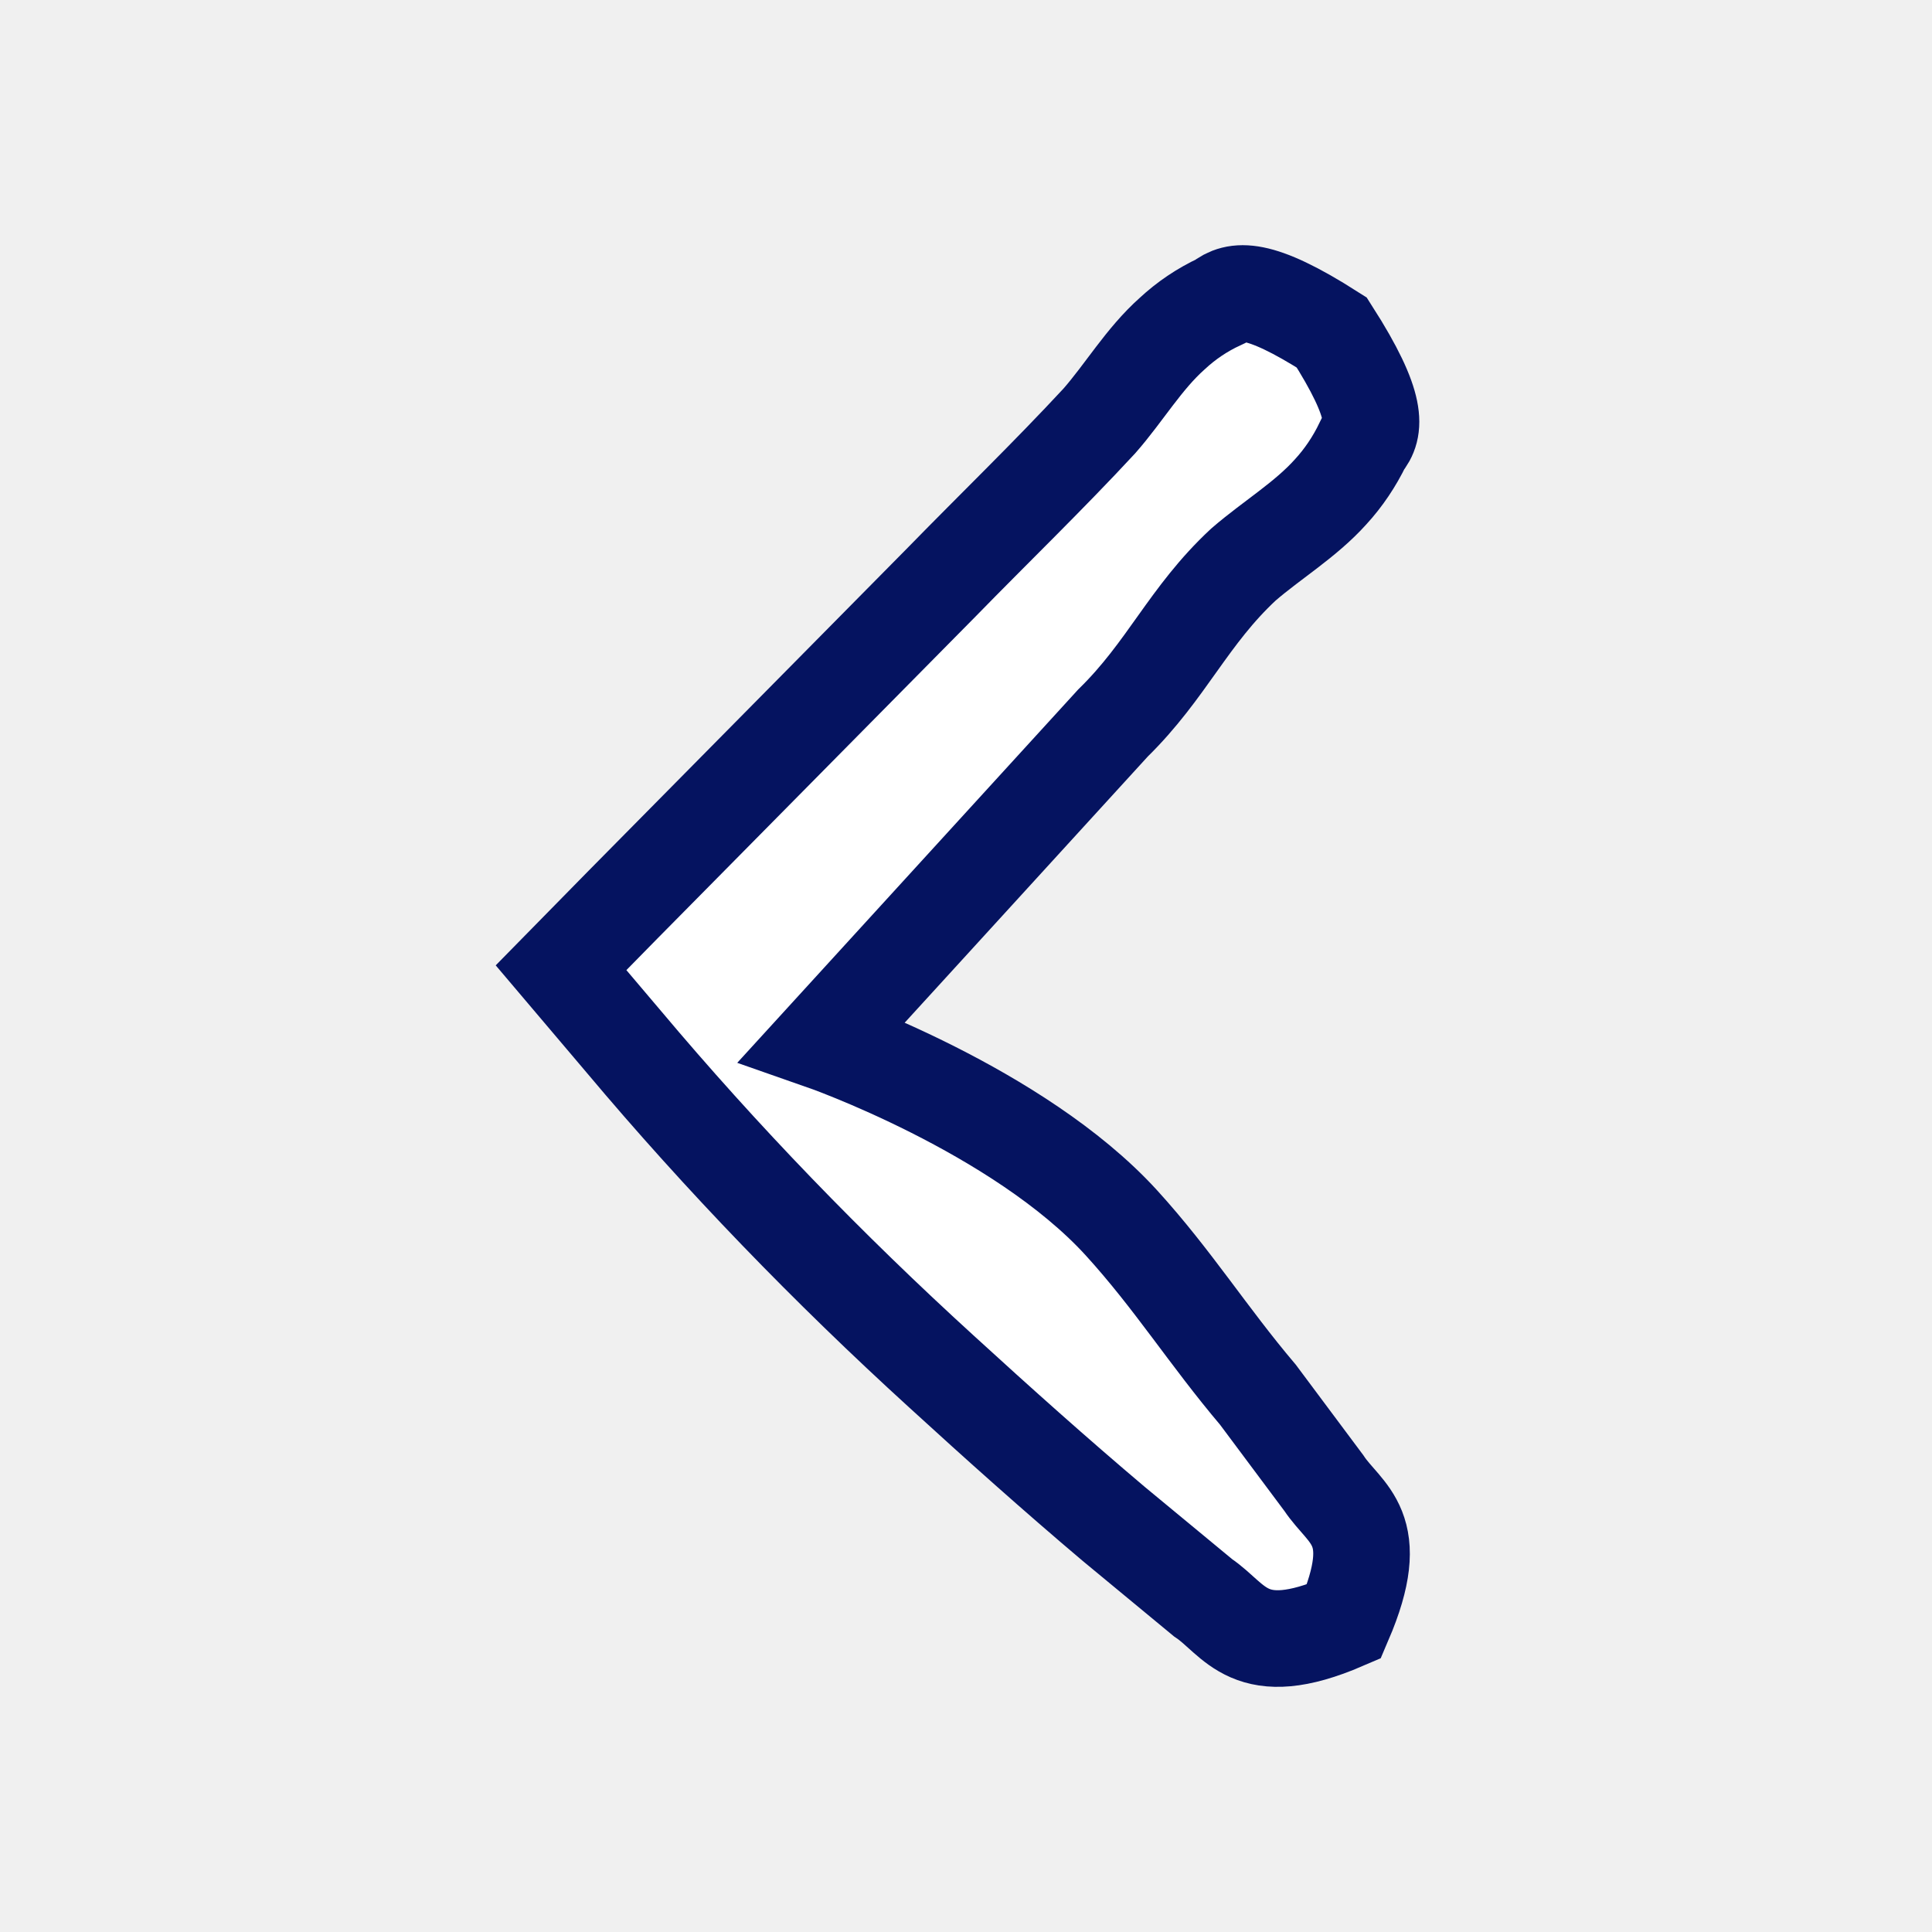
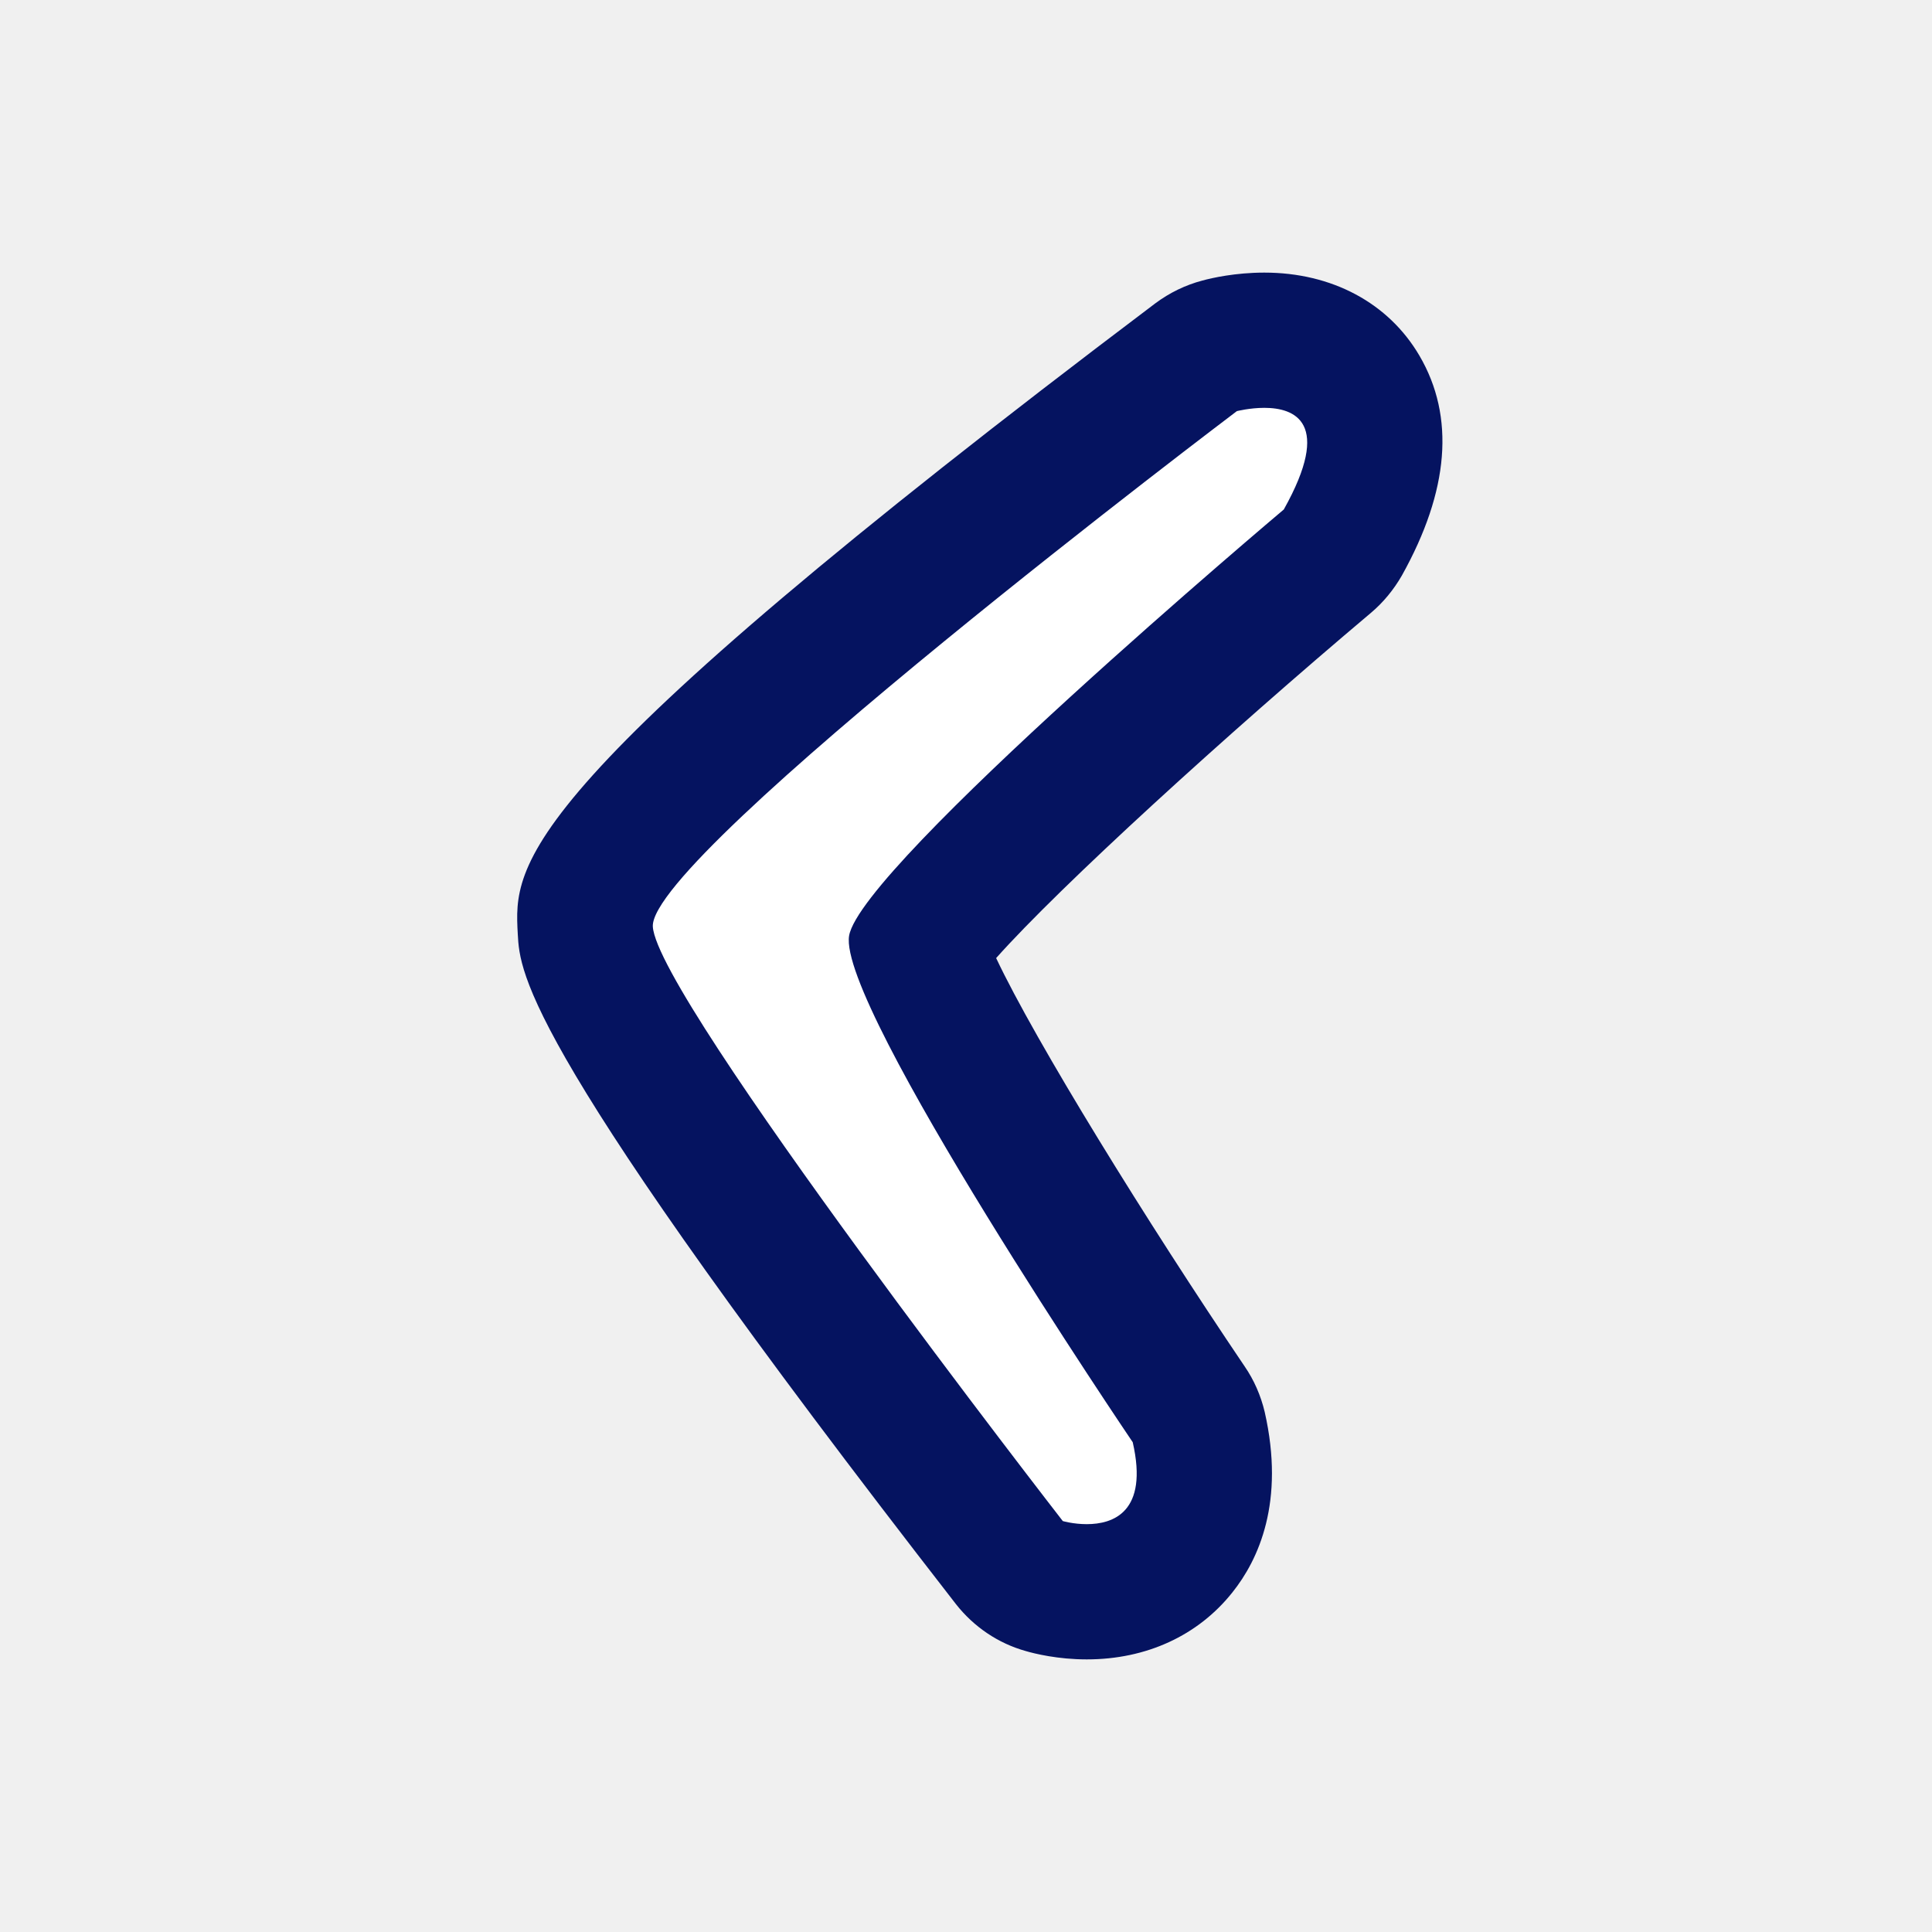
- <svg xmlns="http://www.w3.org/2000/svg" version="1.1" id="Layer_1" x="0px" y="0px" width="10px" height="10px" viewBox="0 0 10 10" enable-background="new 0 0 10 10" xml:space="preserve">
-   <g>
-     <circle fill="none" stroke="#051360" stroke-miterlimit="10" cx="94.277" cy="4.504" r="2.875" />
-     <path fill="none" stroke="#FFFFFF" stroke-miterlimit="10" d="M95.777,4.496" />
-     <path fill="none" stroke="#FFFFFF" stroke-miterlimit="10" d="M92.777,4.512" />
+ <svg xmlns="http://www.w3.org/2000/svg" width="10" height="10">
+   <circle cx="94.277" cy="4.504" r="2.875" fill="none" stroke="#051360" stroke-miterlimit="10" />
+   <path fill="#051360" d="M92.865 4.541s.049-.276.137-.413c.087-.126.214-.071.365-.117.303-.048.706-.052 1.109-.04.402.019.81.037 1.109.051.075.001.146.013.207.022.062.01.115.044.159.028.045.036.08.2.104.282.022.109.036.167.036.167s-.011.059-.032.168c-.021.082-.058.246-.102.283-.045-.016-.098.019-.159.03-.062.01-.131.023-.207.025-.303.018-.707.041-1.11.064-.401.018-.808.018-1.108-.026-.149-.044-.274.013-.366-.113-.09-.136-.142-.41-.142-.411zM96.081 6.083s.243-.144.413-.16c.164-.009.224.138.378.238.276.229.601.578.912.938.308.36.616.727.847.998.061.064.105.135.148.192.041.062.059.13.104.157.01.062-.084.203-.125.277-.061.098-.094.146-.094.146s-.055.027-.15.083c-.078.034-.229.116-.289.103-.022-.049-.094-.068-.147-.117-.058-.047-.121-.098-.185-.162-.254-.252-.594-.586-.932-.922-.335-.338-.654-.688-.863-.979-.09-.161-.229-.229-.209-.396.03-.165.192-.396.192-.396z" />
+   <circle cx="64.289" cy="4.234" r="2.875" fill="none" stroke="#051360" stroke-miterlimit="10" />
+   <path fill="#051360" d="M66.081 6.083s.243-.144.413-.16c.164-.009.224.138.378.238.276.229.601.578.912.938.308.36.616.727.847.998.061.064.105.135.148.192.041.062.059.13.104.157.01.062-.084.203-.125.277-.061.098-.094.146-.094.146s-.055.027-.15.083c-.078.034-.229.116-.289.103-.022-.049-.094-.068-.147-.117-.058-.047-.121-.098-.185-.162-.254-.252-.594-.586-.932-.922-.335-.338-.654-.688-.863-.979-.09-.161-.229-.229-.209-.396.03-.165.192-.396.192-.396zM62.865 4.541s.049-.276.137-.413c.087-.126.214-.071.365-.117.303-.048.706-.052 1.109-.04.402.019.81.037 1.109.051.075.001.146.013.207.022.062.01.115.044.159.028.045.036.08.2.104.282.022.109.036.167.036.167s-.011.059-.032.168c-.021.082-.058.246-.102.283-.045-.016-.098.019-.159.03-.062.01-.131.023-.207.025-.303.018-.707.041-1.11.064-.401.018-.808.018-1.108-.026-.149-.044-.274.013-.366-.113-.09-.136-.142-.41-.142-.411z" />
+   <path fill="#051360" d="M64.451 2.916s.275.045.415.131c.128.086.073.213.12.364.054.302.062.706.056 1.11-.015.404-.026.809-.037 1.112 0 .076-.011.145-.021.207-.007.062-.043.116-.024.16-.036.045-.199.083-.28.107-.109.023-.166.039-.166.039s-.06-.014-.168-.032c-.082-.022-.248-.054-.285-.097.019-.045-.021-.101-.031-.16-.012-.062-.022-.129-.025-.205-.021-.303-.051-.708-.079-1.11-.021-.403-.026-.807.015-1.111.041-.152-.02-.277.105-.368.131-.092.405-.147.405-.147z" />
+   <circle cx="34.01" cy="4.073" r="2.875" fill="none" stroke="#051360" stroke-miterlimit="10" />
+   <g fill="#051360">
+     <path d="M36.141 5.811s.781.629 1.533 1.297c.379.33.758.658 1.043.906.148.115.236.254.295.354.066.09.049.209.049.209l-.39.448s-.114.037-.214-.019c-.107-.039-.258-.106-.395-.236-.285-.244-.668-.569-1.049-.896-.771-.646-1.512-1.327-1.512-1.326zM-26.637 8.178c-.234-.371-.21-.486-.148-.562.046-.093.102-.175.168-.246.132-.146.304-.25.451-.378.285-.268.389-.549.668-.82L-24 4.522v.681c0-.514-1.006-1.063-1.539-1.647-.268-.292-.449-.586-.706-.888l-.341-.456c-.113-.167-.312-.227-.113-.706.479-.199.55.021.716.133l.462.383c.302.258.598.523.89.791.584.535 1.136 1.104 1.649 1.708l.312.367-.311.315-1.649 1.667c-.272.278-.554.552-.82.837-.128.146-.232.318-.378.45-.071.067-.153.122-.246.169-.076.063-.191.086-.563-.148zM-51.665 6.479c-.372.234-.486.211-.562.148-.093-.046-.175-.102-.246-.168-.146-.132-.25-.303-.378-.451-.267-.285-.548-.31-.82-.589L-55.32 4h.682c-.515 0-1.063.927-1.648 1.461-.292.268-.586.409-.888.666l-.456.321c-.166.112-.227.302-.705.103-.199-.479.021-.555.134-.721l.383-.463c.258-.302.523-.6.79-.892.535-.584 1.104-1.135 1.709-1.649l.366-.312.315.311 1.666 1.647c.279.273.552.554.837.82.147.128.319.233.451.378.066.071.122.153.168.246.061.076.085.189-.149.563zM-88.335 3.206c.372-.234.486-.21.563-.148.092.046.174.102.246.168.145.131.25.303.378.45.267.286.547.468.82.748L-84.68 6h-.681c.514 0 1.063-1.084 1.647-1.619.292-.267.586-.488.888-.746l.456-.36c.167-.113.227-.321.706-.122.199.479-.021.545-.134.711l-.383.458c-.258.302-.523.597-.791.889-.535.584-1.104 1.135-1.708 1.646l-.367.312-.315-.312-1.666-1.647c-.28-.273-.551-.554-.837-.82-.147-.128-.319-.233-.45-.378-.067-.071-.123-.153-.168-.246-.062-.074-.086-.188.148-.56zM103.667 45.667h237v64h-237z" />
  </g>
-   <g>
-     <path fill="#051360" d="M92.865,4.541c0,0,0.049-0.276,0.137-0.413c0.087-0.126,0.214-0.071,0.365-0.117   c0.303-0.048,0.706-0.052,1.109-0.04c0.403,0.019,0.81,0.037,1.11,0.051c0.075,0.001,0.146,0.013,0.207,0.022   c0.062,0.01,0.115,0.044,0.159,0.028c0.045,0.036,0.08,0.2,0.104,0.282c0.023,0.109,0.037,0.167,0.037,0.167   S96.08,4.58,96.059,4.689c-0.022,0.082-0.058,0.246-0.102,0.283c-0.045-0.016-0.098,0.019-0.159,0.03   c-0.062,0.01-0.131,0.023-0.207,0.025c-0.303,0.018-0.707,0.041-1.11,0.064c-0.402,0.018-0.808,0.018-1.109-0.026   c-0.15-0.044-0.275,0.013-0.366-0.113C92.917,4.816,92.865,4.542,92.865,4.541z" />
+   <path fill="#fff" d="M121.665 3.206c.384-.246.499-.223.576-.162.093.045.176.101.247.167.146.131.248.304.377.452.267.286.547.475.82.754L125.333 6h-.707c.513 0 1.062-1.093 1.646-1.626.293-.267.588-.49.893-.747l.457-.36c.168-.112.229-.324.717-.112.212.492-.011.554-.123.721l-.382.46c-.257.303-.521.598-.788.891-.534.583-1.104 1.134-1.71 1.646l-.382.322-.325-.321-1.667-1.647c-.277-.273-.551-.554-.837-.82-.146-.128-.321-.231-.452-.376-.064-.072-.122-.154-.167-.248-.065-.078-.087-.194.159-.577z" />
+   <circle cx="244.01" cy="4.073" r="2.875" fill="none" stroke="#fff" stroke-miterlimit="10" />
+   <path fill="#fff" d="M246.148 5.799s.783.629 1.535 1.297c.379.329.758.659 1.043.906.146.115.232.255.293.355.063.092.045.213.045.213l-.399.463c.001 0-.116.039-.216-.014-.109-.043-.26-.107-.396-.238-.285-.245-.668-.571-1.05-.898-.771-.645-1.508-1.326-1.508-1.326z" />
+   <circle cx="274.289" cy="4.234" r="2.875" fill="none" stroke="#fff" stroke-miterlimit="10" />
+   <circle cx="304.277" cy="4.504" r="2.875" fill="none" stroke="#fff" stroke-miterlimit="10" />
+   <g fill="#fff">
+     <path d="M302.865 4.541s.049-.229.137-.341c.088-.106.215-.056.365-.09.303-.044.707-.053 1.111-.042.401.015.808.03 1.108.042.075.001.146.011.206.019.062.008.115.037.16.023.044.03.079.166.104.232.023.09.036.139.036.139s-.013.048-.034.139c-.021.067-.059.204-.103.234-.044-.013-.099.016-.159.025-.062.008-.131.019-.207.021-.303.015-.706.035-1.109.055-.401.016-.809.012-1.108-.029-.152-.033-.278.019-.367-.086-.088-.114-.14-.341-.14-.341z" />
+     <path d="M302.865 4.541s.049-.229.137-.341c.088-.106.215-.056.365-.09.303-.044.707-.053 1.111-.042.401.015.808.03 1.108.042.075.001.146.011.206.019.062.008.115.037.16.023.044.03.079.166.104.232.023.09.036.139.036.139s-.013.048-.034.139c-.021.067-.059.204-.103.234-.044-.013-.099.016-.159.025-.062.008-.131.019-.207.021-.303.015-.706.035-1.109.055-.401.016-.809.012-1.108-.029-.152-.033-.278.019-.367-.086-.088-.114-.14-.341-.14-.341zM306.081 6.083s.237-.14.407-.153c.16-.009.222.139.375.239.275.229.601.579.912.938.309.363.615.727.848.998.061.063.105.135.148.191.041.062.06.133.104.157.009.062-.081.2-.12.274-.062.095-.092.145-.092.145s-.054.025-.147.08c-.076.033-.226.111-.285.102-.022-.052-.09-.072-.146-.119s-.121-.101-.184-.162c-.254-.252-.592-.586-.93-.922-.335-.338-.656-.688-.865-.98-.088-.161-.229-.232-.209-.395.027-.165.184-.393.184-.393zM276.081 6.083s.237-.14.407-.153c.16-.009.222.139.375.239.275.229.601.579.912.938.309.363.615.727.848.998.061.063.105.135.148.191.041.062.06.133.104.157.009.062-.081.2-.12.274-.062.095-.092.145-.092.145s-.054.025-.147.08c-.076.033-.226.111-.285.102-.022-.052-.09-.072-.146-.119s-.121-.101-.184-.162c-.254-.252-.592-.586-.93-.922-.335-.338-.656-.688-.865-.98-.088-.161-.229-.232-.209-.395.027-.165.184-.393.184-.393zM272.865 4.541s.049-.229.137-.341c.088-.106.214-.056.365-.09.303-.044.707-.053 1.111-.042.4.015.808.03 1.107.042.076.001.146.011.207.019.062.008.115.037.159.023.045.03.079.166.104.232.022.09.035.139.035.139s-.013.048-.033.139c-.022.067-.06.204-.104.234-.044-.013-.1.016-.159.025-.062.008-.131.019-.206.021-.304.015-.707.035-1.109.055-.402.016-.81.012-1.109-.028-.152-.033-.278.019-.367-.086-.086-.114-.138-.341-.138-.342z" />
+     <path d="M274.451 2.916s.229.046.343.132c.106.086.06.213.097.364.047.302.062.706.055 1.11-.01.404-.02.809-.023 1.112-.001.076-.01.146-.02.207-.006.062-.032.116-.021.16-.028.044-.164.082-.231.106-.09.022-.137.039-.137.039s-.05-.015-.141-.033c-.066-.022-.204-.055-.234-.1.014-.043-.018-.1-.027-.158-.008-.062-.021-.131-.021-.207-.021-.303-.045-.708-.067-1.109-.021-.404-.022-.808.015-1.111.03-.152-.022-.277.081-.368.105-.09.331-.144.331-.144zM183.363 8.178c-.246-.384-.225-.498-.162-.576.045-.094.101-.176.167-.246.131-.146.304-.25.452-.377.285-.268.396-.547.675-.818L186 4.509v.707c0-.512-1.014-1.062-1.548-1.646-.267-.292-.45-.587-.707-.89l-.341-.458c-.111-.167-.314-.225-.104-.716.492-.212.562.011.729.123l.462.382c.303.257.599.521.891.789.586.534 1.138 1.104 1.647 1.71l.322.381-.32.326-1.647 1.667c-.272.28-.554.552-.819.839-.129.147-.229.32-.377.451-.069.066-.151.122-.248.167-.079.059-.193.083-.577-.163zM158.335 6.479c-.384.246-.499.227-.576.162-.093-.045-.176-.101-.247-.166-.146-.132-.248-.305-.377-.453-.267-.285-.547-.313-.82-.596L154.667 4h.707c-.513 0-1.062.935-1.646 1.469-.293.268-.588.411-.893.667l-.457.322c-.168.11-.229.304-.717.092-.212-.491.011-.563.123-.731l.382-.462c.257-.303.521-.601.788-.893.534-.584 1.104-1.135 1.71-1.647l.382-.323.325.322 1.667 1.647c.277.273.551.554.837.82.146.128.321.229.452.376.064.07.122.152.167.246.065.074.087.191-.159.574zM5.625 8.238c-.109 0-.196-.021-.22-.028-.072-.021-.135-.064-.18-.122C3.786 6.235 3.047 5.135 3.03 4.816c-.01-.181-.031-.558 3.161-2.967.037-.027.079-.047.122-.059.018-.005.115-.029.23-.029.305 0 .444.161.501.257.178.303-.027.669-.095.79-.019.037-.047.07-.079.097-.941.793-2.028 1.798-2.141 2.037.05.171.774 1.367 1.424 2.326.024.036.041.076.051.118.061.265.027.479-.099.638-.11.138-.281.214-.48.214z" />
  </g>
-   <g>
-     <path fill="#051360" d="M96.081,6.083c0,0,0.243-0.144,0.413-0.16c0.164-0.009,0.224,0.138,0.378,0.238   c0.276,0.229,0.601,0.578,0.912,0.938c0.308,0.361,0.616,0.727,0.847,0.998c0.061,0.065,0.105,0.135,0.148,0.193   c0.041,0.062,0.059,0.13,0.104,0.157c0.01,0.062-0.084,0.204-0.125,0.278c-0.061,0.097-0.094,0.146-0.094,0.146   s-0.055,0.027-0.15,0.083c-0.078,0.034-0.229,0.116-0.289,0.103c-0.023-0.049-0.094-0.069-0.148-0.117   c-0.057-0.047-0.121-0.098-0.184-0.162c-0.254-0.252-0.594-0.586-0.932-0.922c-0.335-0.338-0.654-0.688-0.863-0.98   c-0.09-0.161-0.229-0.23-0.209-0.395C95.919,6.314,96.081,6.083,96.081,6.083z" />
-   </g>
-   <circle fill="none" stroke="#051360" stroke-miterlimit="10" cx="64.289" cy="4.234" r="2.875" />
-   <g>
-     <path fill="#051360" d="M66.081,6.083c0,0,0.243-0.144,0.413-0.16c0.164-0.009,0.224,0.138,0.378,0.238   c0.276,0.229,0.601,0.578,0.912,0.938c0.308,0.361,0.616,0.727,0.847,0.998c0.061,0.065,0.105,0.135,0.148,0.193   c0.041,0.062,0.059,0.13,0.104,0.157c0.01,0.062-0.084,0.204-0.125,0.278c-0.061,0.097-0.094,0.146-0.094,0.146   s-0.055,0.027-0.15,0.083c-0.078,0.034-0.229,0.116-0.289,0.103c-0.023-0.049-0.094-0.069-0.148-0.117   c-0.057-0.047-0.121-0.098-0.184-0.162c-0.254-0.252-0.594-0.586-0.932-0.922c-0.335-0.338-0.654-0.688-0.863-0.98   c-0.09-0.161-0.229-0.23-0.209-0.395C65.919,6.314,66.081,6.083,66.081,6.083z" />
-   </g>
-   <g>
-     <path fill="#051360" d="M62.865,4.541c0,0,0.049-0.276,0.137-0.413c0.087-0.126,0.214-0.071,0.365-0.117   c0.303-0.048,0.706-0.052,1.109-0.04c0.403,0.019,0.81,0.037,1.11,0.051c0.075,0.001,0.146,0.013,0.207,0.022   c0.062,0.01,0.115,0.044,0.159,0.028c0.045,0.036,0.08,0.2,0.104,0.282c0.023,0.109,0.037,0.167,0.037,0.167   S66.08,4.58,66.059,4.689c-0.022,0.082-0.058,0.246-0.102,0.283c-0.045-0.016-0.098,0.019-0.159,0.03   c-0.062,0.01-0.131,0.023-0.207,0.025c-0.303,0.018-0.707,0.041-1.11,0.064c-0.402,0.018-0.808,0.018-1.109-0.026   c-0.15-0.044-0.275,0.013-0.366-0.113C62.917,4.816,62.865,4.542,62.865,4.541z" />
-   </g>
-   <g>
-     <path fill="#051360" d="M64.451,2.916c0,0,0.275,0.045,0.415,0.131c0.128,0.086,0.073,0.213,0.12,0.364   c0.054,0.302,0.062,0.706,0.056,1.11c-0.015,0.404-0.026,0.809-0.037,1.112c0,0.076-0.011,0.145-0.021,0.207   C64.977,5.902,64.941,5.956,64.96,6c-0.036,0.045-0.199,0.083-0.28,0.107c-0.109,0.024-0.166,0.039-0.166,0.039   s-0.06-0.013-0.168-0.032c-0.082-0.022-0.248-0.054-0.285-0.097c0.018-0.045-0.021-0.1-0.031-0.16   c-0.012-0.062-0.023-0.129-0.026-0.205c-0.021-0.303-0.051-0.708-0.079-1.11c-0.021-0.403-0.027-0.807,0.014-1.111   c0.041-0.152-0.019-0.277,0.106-0.368C64.177,2.971,64.451,2.916,64.451,2.916z" />
-   </g>
-   <g>
-     <circle fill="none" stroke="#051360" stroke-miterlimit="10" cx="34.01" cy="4.073" r="2.875" />
-     <g>
-       <path fill="#051360" d="M36.141,5.811c0,0,0.781,0.629,1.533,1.297c0.379,0.33,0.758,0.658,1.043,0.906    c0.148,0.115,0.236,0.254,0.295,0.354c0.066,0.09,0.049,0.209,0.049,0.209l-0.39,0.448c0,0-0.114,0.037-0.214-0.018    C38.35,8.967,38.199,8.9,38.062,8.77c-0.285-0.244-0.668-0.57-1.049-0.897c-0.771-0.646-1.511-1.327-1.511-1.326L36.141,5.811z" />
-     </g>
-   </g>
-   <g>
-     <path fill="#051360" d="M-26.637,8.178c-0.234-0.371-0.21-0.486-0.148-0.562c0.046-0.093,0.102-0.175,0.168-0.246   c0.132-0.146,0.304-0.25,0.451-0.378c0.285-0.268,0.389-0.549,0.668-0.82L-24,4.522v0.681c0-0.514-1.006-1.063-1.539-1.647   c-0.268-0.292-0.449-0.586-0.706-0.888l-0.341-0.456c-0.113-0.167-0.312-0.227-0.113-0.706c0.479-0.199,0.55,0.021,0.716,0.133   l0.462,0.383c0.302,0.258,0.598,0.523,0.89,0.791c0.584,0.535,1.136,1.104,1.649,1.708l0.312,0.367l-0.311,0.315L-24.63,6.87   c-0.272,0.278-0.554,0.552-0.82,0.837c-0.128,0.146-0.232,0.318-0.378,0.45c-0.071,0.067-0.153,0.122-0.246,0.169   C-26.15,8.389-26.265,8.412-26.637,8.178z" />
-   </g>
-   <g>
-     <path fill="#051360" d="M-51.665,6.479c-0.372,0.234-0.486,0.211-0.562,0.148c-0.093-0.046-0.175-0.102-0.246-0.168   c-0.146-0.132-0.25-0.303-0.378-0.451c-0.267-0.285-0.548-0.31-0.82-0.589L-55.32,4h0.682c-0.515,0-1.063,0.927-1.648,1.461   c-0.292,0.268-0.586,0.409-0.888,0.666l-0.456,0.321c-0.166,0.112-0.227,0.302-0.705,0.103c-0.199-0.479,0.021-0.555,0.134-0.721   l0.383-0.463c0.258-0.302,0.523-0.6,0.79-0.892c0.535-0.584,1.104-1.135,1.709-1.649l0.366-0.312l0.315,0.311l1.666,1.647   c0.279,0.273,0.552,0.554,0.837,0.82c0.147,0.128,0.319,0.233,0.451,0.378c0.066,0.071,0.122,0.153,0.168,0.246   C-51.455,5.992-51.431,6.105-51.665,6.479z" />
-   </g>
-   <g>
-     <path fill="#051360" d="M-88.335,3.206c0.372-0.234,0.486-0.21,0.563-0.148c0.092,0.046,0.174,0.102,0.246,0.168   c0.145,0.131,0.25,0.303,0.378,0.45c0.267,0.286,0.547,0.468,0.82,0.748L-84.68,6h-0.681c0.514,0,1.063-1.084,1.647-1.619   c0.292-0.267,0.586-0.488,0.888-0.746l0.456-0.36c0.167-0.113,0.227-0.321,0.706-0.122c0.199,0.479-0.021,0.545-0.134,0.711   l-0.383,0.458c-0.258,0.302-0.523,0.597-0.791,0.889c-0.535,0.584-1.104,1.135-1.708,1.646l-0.367,0.312l-0.315-0.312l-1.666-1.647   c-0.28-0.273-0.551-0.554-0.837-0.82c-0.147-0.128-0.319-0.233-0.45-0.378c-0.067-0.071-0.123-0.153-0.168-0.246   C-88.545,3.692-88.569,3.578-88.335,3.206z" />
-   </g>
-   <rect x="103.667" y="45.667" fill="#051360" width="237" height="64" />
-   <g>
-     <path fill="#FFFFFF" d="M121.665,3.206c0.384-0.246,0.499-0.223,0.576-0.162c0.093,0.045,0.176,0.101,0.247,0.167   c0.146,0.131,0.248,0.304,0.377,0.452c0.267,0.286,0.547,0.475,0.82,0.754L125.333,6h-0.707c0.513,0,1.062-1.093,1.646-1.626   c0.293-0.267,0.588-0.49,0.892-0.747l0.457-0.36c0.168-0.112,0.228-0.324,0.717-0.112c0.212,0.492-0.011,0.554-0.123,0.721   l-0.382,0.46c-0.257,0.303-0.521,0.598-0.788,0.891c-0.534,0.583-1.104,1.134-1.71,1.646l-0.382,0.322l-0.325-0.321l-1.667-1.647   c-0.278-0.273-0.551-0.554-0.837-0.82c-0.146-0.128-0.321-0.231-0.452-0.376c-0.065-0.072-0.122-0.154-0.167-0.248   C121.441,3.705,121.419,3.589,121.665,3.206z" />
-   </g>
-   <g>
-     <circle fill="none" stroke="#FFFFFF" stroke-miterlimit="10" cx="244.01" cy="4.073" r="2.875" />
-     <g>
-       <path fill="#FFFFFF" d="M246.148,5.799c0,0,0.783,0.629,1.535,1.297c0.379,0.329,0.758,0.659,1.043,0.906    c0.146,0.115,0.233,0.255,0.293,0.355c0.064,0.092,0.045,0.213,0.045,0.213l-0.399,0.463c0.001,0-0.116,0.039-0.216-0.014    c-0.109-0.043-0.26-0.107-0.396-0.238c-0.285-0.245-0.668-0.571-1.05-0.898c-0.771-0.645-1.508-1.326-1.508-1.326L246.148,5.799z" />
-     </g>
-   </g>
-   <circle fill="none" stroke="#FFFFFF" stroke-miterlimit="10" cx="274.289" cy="4.234" r="2.875" />
-   <path fill="none" stroke="#FFFFFF" stroke-miterlimit="10" d="M274.5,3" />
-   <path fill="none" stroke="#FFFFFF" stroke-miterlimit="10" d="M274.5,6" />
-   <path fill="none" stroke="#FFFFFF" stroke-miterlimit="10" d="M276,4.5" />
-   <path fill="none" stroke="#FFFFFF" stroke-miterlimit="10" d="M273,4.5" />
-   <path fill="none" stroke="#FFFFFF" stroke-width="0.844" stroke-miterlimit="10" d="M276.164,6.328" />
-   <g>
-     <circle fill="none" stroke="#FFFFFF" stroke-miterlimit="10" cx="304.277" cy="4.504" r="2.875" />
-     <path fill="none" stroke="#FFFFFF" stroke-miterlimit="10" d="M305.777,4.496" />
-     <path fill="none" stroke="#FFFFFF" stroke-miterlimit="10" d="M302.777,4.512" />
-   </g>
-   <g>
-     <path fill="#FFFFFF" d="M302.865,4.541c0,0,0.049-0.229,0.137-0.341c0.088-0.106,0.215-0.056,0.365-0.09   c0.303-0.044,0.707-0.053,1.111-0.042c0.402,0.015,0.808,0.03,1.109,0.042c0.075,0.001,0.146,0.011,0.206,0.019   c0.062,0.008,0.115,0.037,0.16,0.023c0.044,0.03,0.079,0.166,0.104,0.232c0.023,0.09,0.036,0.139,0.036,0.139   s-0.013,0.048-0.034,0.139c-0.022,0.067-0.059,0.204-0.103,0.234c-0.044-0.013-0.099,0.016-0.159,0.025   c-0.062,0.008-0.131,0.019-0.207,0.021c-0.303,0.015-0.706,0.035-1.109,0.055c-0.402,0.016-0.809,0.012-1.109-0.029   c-0.152-0.033-0.278,0.019-0.367-0.086C302.917,4.768,302.865,4.541,302.865,4.541z" />
-   </g>
-   <g>
-     <path fill="#FFFFFF" d="M302.865,4.541c0,0,0.049-0.229,0.137-0.341c0.088-0.106,0.215-0.056,0.365-0.09   c0.303-0.044,0.707-0.053,1.111-0.042c0.402,0.015,0.808,0.03,1.109,0.042c0.075,0.001,0.146,0.011,0.206,0.019   c0.062,0.008,0.115,0.037,0.16,0.023c0.044,0.03,0.079,0.166,0.104,0.232c0.023,0.09,0.036,0.139,0.036,0.139   s-0.013,0.048-0.034,0.139c-0.022,0.067-0.059,0.204-0.103,0.234c-0.044-0.013-0.099,0.016-0.159,0.025   c-0.062,0.008-0.131,0.019-0.207,0.021c-0.303,0.015-0.706,0.035-1.109,0.055c-0.402,0.016-0.809,0.012-1.109-0.029   c-0.152-0.033-0.278,0.019-0.367-0.086C302.917,4.768,302.865,4.541,302.865,4.541z" />
-   </g>
-   <g>
-     <path fill="#FFFFFF" d="M306.081,6.083c0,0,0.237-0.14,0.407-0.153c0.16-0.009,0.222,0.139,0.375,0.239   c0.275,0.229,0.601,0.579,0.912,0.938c0.309,0.363,0.615,0.727,0.848,0.998c0.061,0.064,0.105,0.135,0.148,0.192   c0.041,0.062,0.06,0.132,0.104,0.157c0.009,0.062-0.081,0.201-0.12,0.275c-0.061,0.094-0.092,0.144-0.092,0.144   s-0.053,0.026-0.148,0.08c-0.076,0.034-0.225,0.112-0.285,0.101c-0.022-0.051-0.09-0.072-0.146-0.119s-0.121-0.1-0.184-0.162   c-0.254-0.252-0.592-0.586-0.93-0.922c-0.334-0.338-0.656-0.688-0.865-0.98c-0.088-0.161-0.229-0.232-0.209-0.395   C305.924,6.311,306.081,6.083,306.081,6.083z" />
-   </g>
-   <g>
-     <path fill="#FFFFFF" d="M276.081,6.083c0,0,0.237-0.14,0.407-0.153c0.16-0.009,0.222,0.139,0.375,0.239   c0.275,0.229,0.601,0.579,0.912,0.938c0.309,0.363,0.615,0.727,0.848,0.998c0.061,0.064,0.105,0.135,0.148,0.192   c0.041,0.062,0.06,0.132,0.104,0.157c0.009,0.062-0.081,0.201-0.12,0.275c-0.061,0.094-0.092,0.144-0.092,0.144   s-0.053,0.026-0.148,0.08c-0.076,0.034-0.225,0.112-0.285,0.101c-0.022-0.051-0.09-0.072-0.146-0.119s-0.121-0.1-0.184-0.162   c-0.254-0.252-0.592-0.586-0.93-0.922c-0.334-0.338-0.656-0.688-0.865-0.98c-0.088-0.161-0.229-0.232-0.209-0.395   C275.924,6.311,276.081,6.083,276.081,6.083z" />
-   </g>
-   <g>
-     <path fill="#FFFFFF" d="M272.865,4.541c0,0,0.049-0.229,0.137-0.341c0.088-0.106,0.214-0.056,0.365-0.09   c0.303-0.044,0.707-0.053,1.111-0.042c0.401,0.015,0.808,0.03,1.108,0.042c0.076,0.001,0.146,0.011,0.207,0.019   c0.062,0.008,0.115,0.037,0.159,0.023c0.045,0.03,0.08,0.166,0.104,0.232c0.023,0.09,0.036,0.139,0.036,0.139   s-0.013,0.048-0.034,0.139c-0.022,0.067-0.059,0.204-0.103,0.234c-0.044-0.013-0.099,0.016-0.159,0.025   c-0.062,0.008-0.131,0.019-0.206,0.021c-0.304,0.015-0.707,0.035-1.11,0.055c-0.402,0.016-0.809,0.012-1.109-0.028   c-0.152-0.033-0.278,0.019-0.367-0.086C272.917,4.769,272.865,4.542,272.865,4.541z" />
-   </g>
-   <g>
-     <path fill="#FFFFFF" d="M274.451,2.916c0,0,0.229,0.046,0.343,0.132c0.106,0.086,0.06,0.213,0.097,0.364   c0.047,0.302,0.062,0.706,0.055,1.11c-0.01,0.404-0.02,0.809-0.024,1.112c-0.001,0.076-0.01,0.146-0.019,0.207   c-0.006,0.062-0.033,0.116-0.021,0.16c-0.028,0.044-0.164,0.082-0.231,0.106c-0.09,0.023-0.137,0.039-0.137,0.039   s-0.05-0.014-0.141-0.033c-0.066-0.022-0.204-0.055-0.234-0.1c0.014-0.043-0.018-0.099-0.027-0.158   c-0.008-0.062-0.021-0.131-0.021-0.207c-0.021-0.303-0.045-0.708-0.068-1.109c-0.021-0.404-0.022-0.808,0.015-1.111   c0.03-0.152-0.022-0.277,0.081-0.368C274.225,2.97,274.451,2.916,274.451,2.916z" />
-   </g>
-   <g>
-     <path fill="#FFFFFF" d="M183.363,8.178c-0.246-0.384-0.225-0.498-0.162-0.576c0.045-0.094,0.101-0.176,0.167-0.246   c0.131-0.146,0.304-0.25,0.452-0.377c0.285-0.268,0.396-0.547,0.675-0.819L186,4.509v0.707c0-0.512-1.014-1.062-1.548-1.646   c-0.267-0.292-0.45-0.587-0.707-0.89l-0.341-0.458c-0.111-0.167-0.314-0.225-0.104-0.716c0.492-0.212,0.562,0.011,0.729,0.123   l0.462,0.382c0.303,0.257,0.599,0.521,0.891,0.789c0.586,0.534,1.138,1.104,1.647,1.71l0.322,0.381l-0.32,0.326l-1.647,1.667   c-0.272,0.28-0.554,0.552-0.819,0.839c-0.129,0.147-0.23,0.32-0.377,0.451c-0.07,0.066-0.152,0.122-0.248,0.167   C183.861,8.4,183.747,8.424,183.363,8.178z" />
-   </g>
-   <g>
-     <path fill="#FFFFFF" d="M158.335,6.479c-0.384,0.246-0.499,0.226-0.576,0.162c-0.093-0.045-0.176-0.101-0.247-0.166   c-0.146-0.132-0.248-0.305-0.377-0.453c-0.267-0.285-0.547-0.314-0.82-0.596L154.667,4h0.707c-0.513,0-1.062,0.935-1.646,1.469   c-0.293,0.268-0.588,0.411-0.892,0.667l-0.457,0.322c-0.168,0.11-0.228,0.304-0.717,0.092c-0.212-0.491,0.011-0.563,0.123-0.731   l0.382-0.463c0.257-0.303,0.521-0.601,0.788-0.893c0.534-0.584,1.104-1.135,1.71-1.647l0.382-0.323l0.325,0.322l1.667,1.647   c0.278,0.273,0.551,0.554,0.837,0.82c0.146,0.128,0.321,0.23,0.452,0.376c0.065,0.071,0.122,0.153,0.167,0.247   C158.559,5.979,158.581,6.096,158.335,6.479z" />
-   </g>
-   <g>
-     <g>
-       <path fill="#FFFFFF" stroke="#051360" stroke-width="0.2" d="M6.893,1.721c0.246,0.385,0.225,0.5,0.162,0.576    C7.01,2.39,6.954,2.473,6.888,2.545C6.757,2.691,6.584,2.794,6.436,2.922C6.15,3.188,6.04,3.469,5.761,3.742L4.256,5.39    c0,0,1.014,0.354,1.548,0.939c0.267,0.293,0.45,0.587,0.707,0.89l0.341,0.457c0.111,0.168,0.314,0.227,0.104,0.717    C6.464,8.605,6.395,8.382,6.227,8.27L5.765,7.888C5.462,7.632,5.166,7.367,4.874,7.1C4.288,6.566,3.736,5.996,3.227,5.39    L2.904,5.009l0.32-0.326l1.647-1.667c0.272-0.279,0.554-0.551,0.819-0.837c0.129-0.147,0.23-0.321,0.377-0.452    C6.139,1.66,6.221,1.604,6.316,1.56C6.395,1.498,6.509,1.476,6.893,1.721z" />
-     </g>
-     <g>
-       <path fill="#FFFFFF" d="M6.893,1.721c0.246,0.385,0.225,0.5,0.162,0.576C7.01,2.39,6.954,2.473,6.888,2.545    C6.757,2.691,6.584,2.794,6.436,2.922C6.15,3.188,6.04,3.469,5.761,3.742L4.256,5.39c0,0,1.014,0.354,1.548,0.939    c0.267,0.293,0.45,0.587,0.707,0.89l0.341,0.457c0.111,0.168,0.314,0.227,0.104,0.717C6.464,8.605,6.395,8.382,6.227,8.27    L5.765,7.888C5.462,7.632,5.166,7.367,4.874,7.1C4.288,6.566,3.736,5.996,3.227,5.39L2.904,5.009l0.32-0.326l1.647-1.667    c0.272-0.279,0.554-0.551,0.819-0.837c0.129-0.147,0.23-0.321,0.377-0.452C6.139,1.66,6.221,1.604,6.316,1.56    C6.395,1.498,6.509,1.476,6.893,1.721z" />
-     </g>
-     <g enable-background="new    ">
-       <path fill="none" stroke="#051360" stroke-width="0.5" d="M6.893,1.721c0.246,0.385,0.225,0.5,0.162,0.576    C7.01,2.39,6.954,2.473,6.888,2.545C6.757,2.691,6.584,2.794,6.436,2.922C6.15,3.188,6.04,3.469,5.761,3.742L4.256,5.39    c0,0,1.014,0.354,1.548,0.939c0.267,0.293,0.45,0.587,0.707,0.89l0.341,0.457c0.111,0.168,0.314,0.227,0.104,0.717    C6.464,8.605,6.395,8.382,6.227,8.27L5.765,7.888C5.462,7.632,5.166,7.367,4.874,7.1C4.288,6.566,3.736,5.996,3.227,5.39    L2.904,5.009l0.32-0.326l1.647-1.667c0.272-0.279,0.554-0.551,0.819-0.837c0.129-0.147,0.23-0.321,0.377-0.452    C6.139,1.66,6.221,1.604,6.316,1.56C6.395,1.498,6.509,1.476,6.893,1.721z" />
-     </g>
-   </g>
+   <path fill="#051360" d="M6.544 2.111c.156 0 .354.074.101.526 0 0-2.187 1.843-2.25 2.206-.062.363 1.468 2.622 1.468 2.622.083.363-.103.424-.238.424-.069 0-.124-.016-.124-.016S3.4 5.168 3.379 4.796c-.02-.371 3.023-2.668 3.023-2.668s.067-.017.142-.017m0-.7c-.15 0-.273.028-.32.041-.088.023-.17.063-.244.118-3.341 2.521-3.32 2.899-3.3 3.265.011.206.032.59 2.268 3.468.092.117.218.203.362.243.044.013.165.043.315.043.308 0 .576-.123.754-.347.135-.169.273-.468.167-.934-.02-.084-.055-.165-.104-.236-.507-.75-1.082-1.681-1.286-2.113.332-.373 1.196-1.16 1.94-1.787.064-.054.118-.12.16-.193.245-.439.276-.822.091-1.138-.16-.273-.453-.43-.803-.43z" />
</svg>
